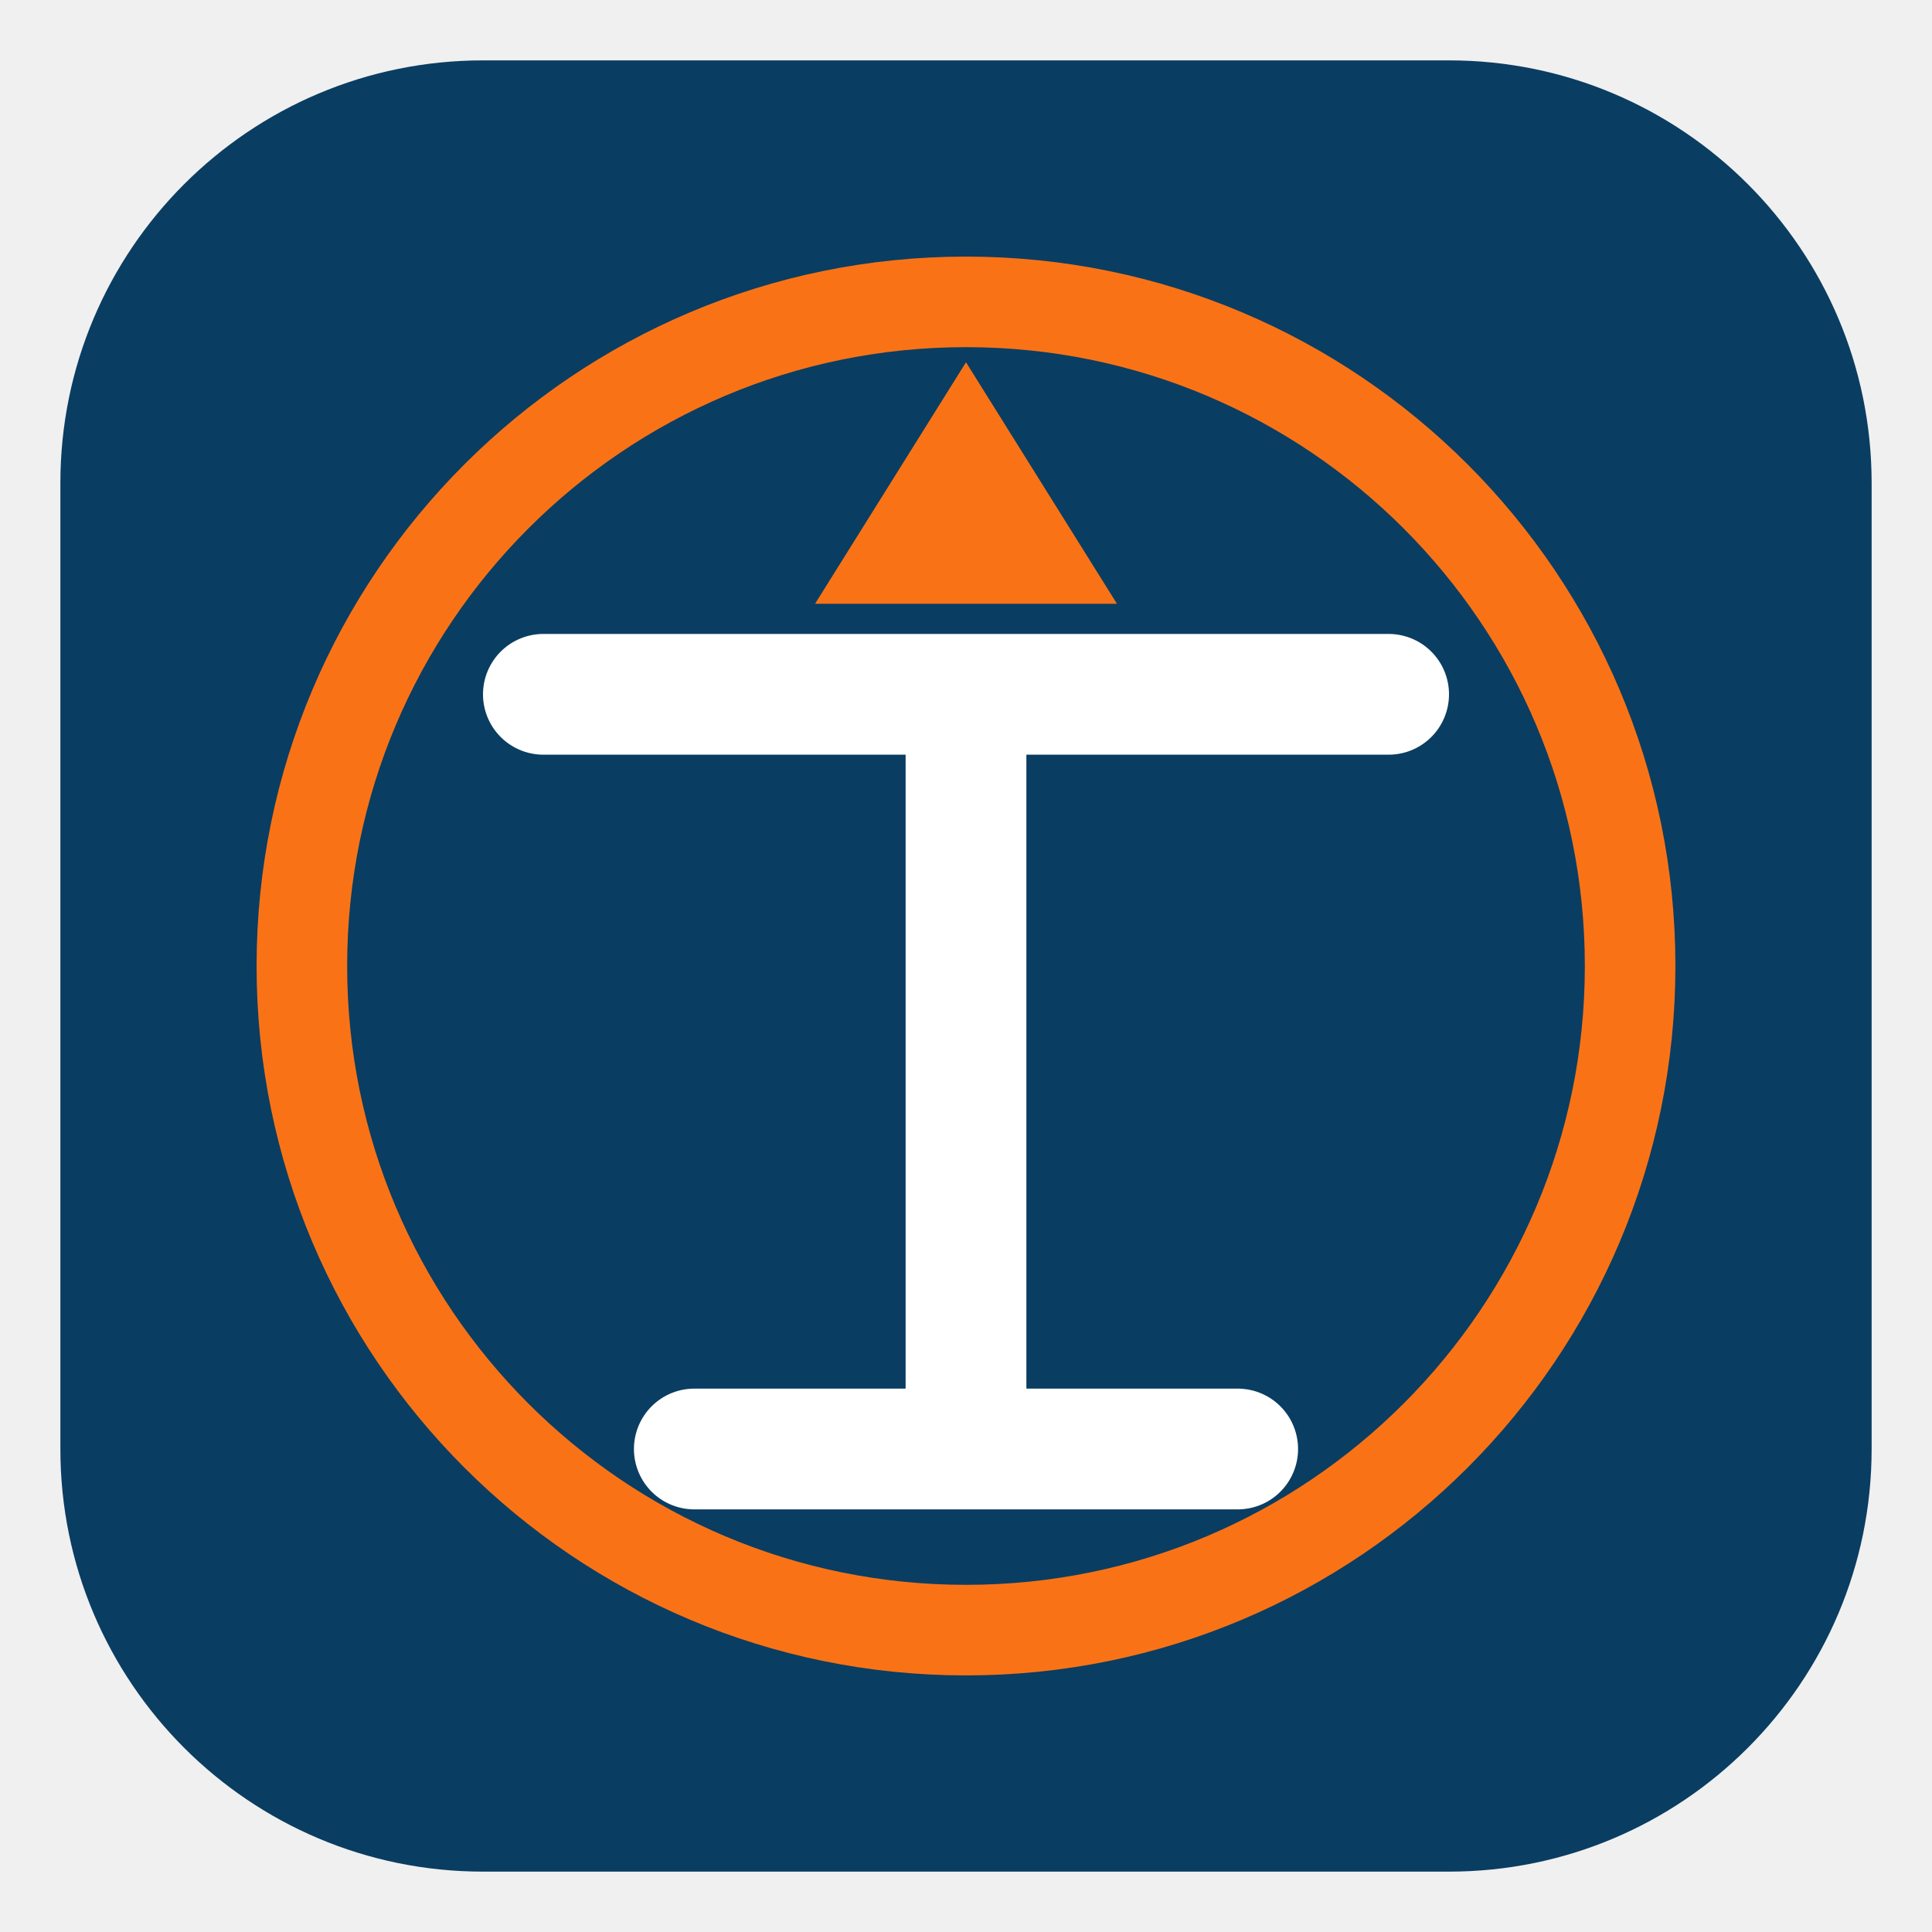
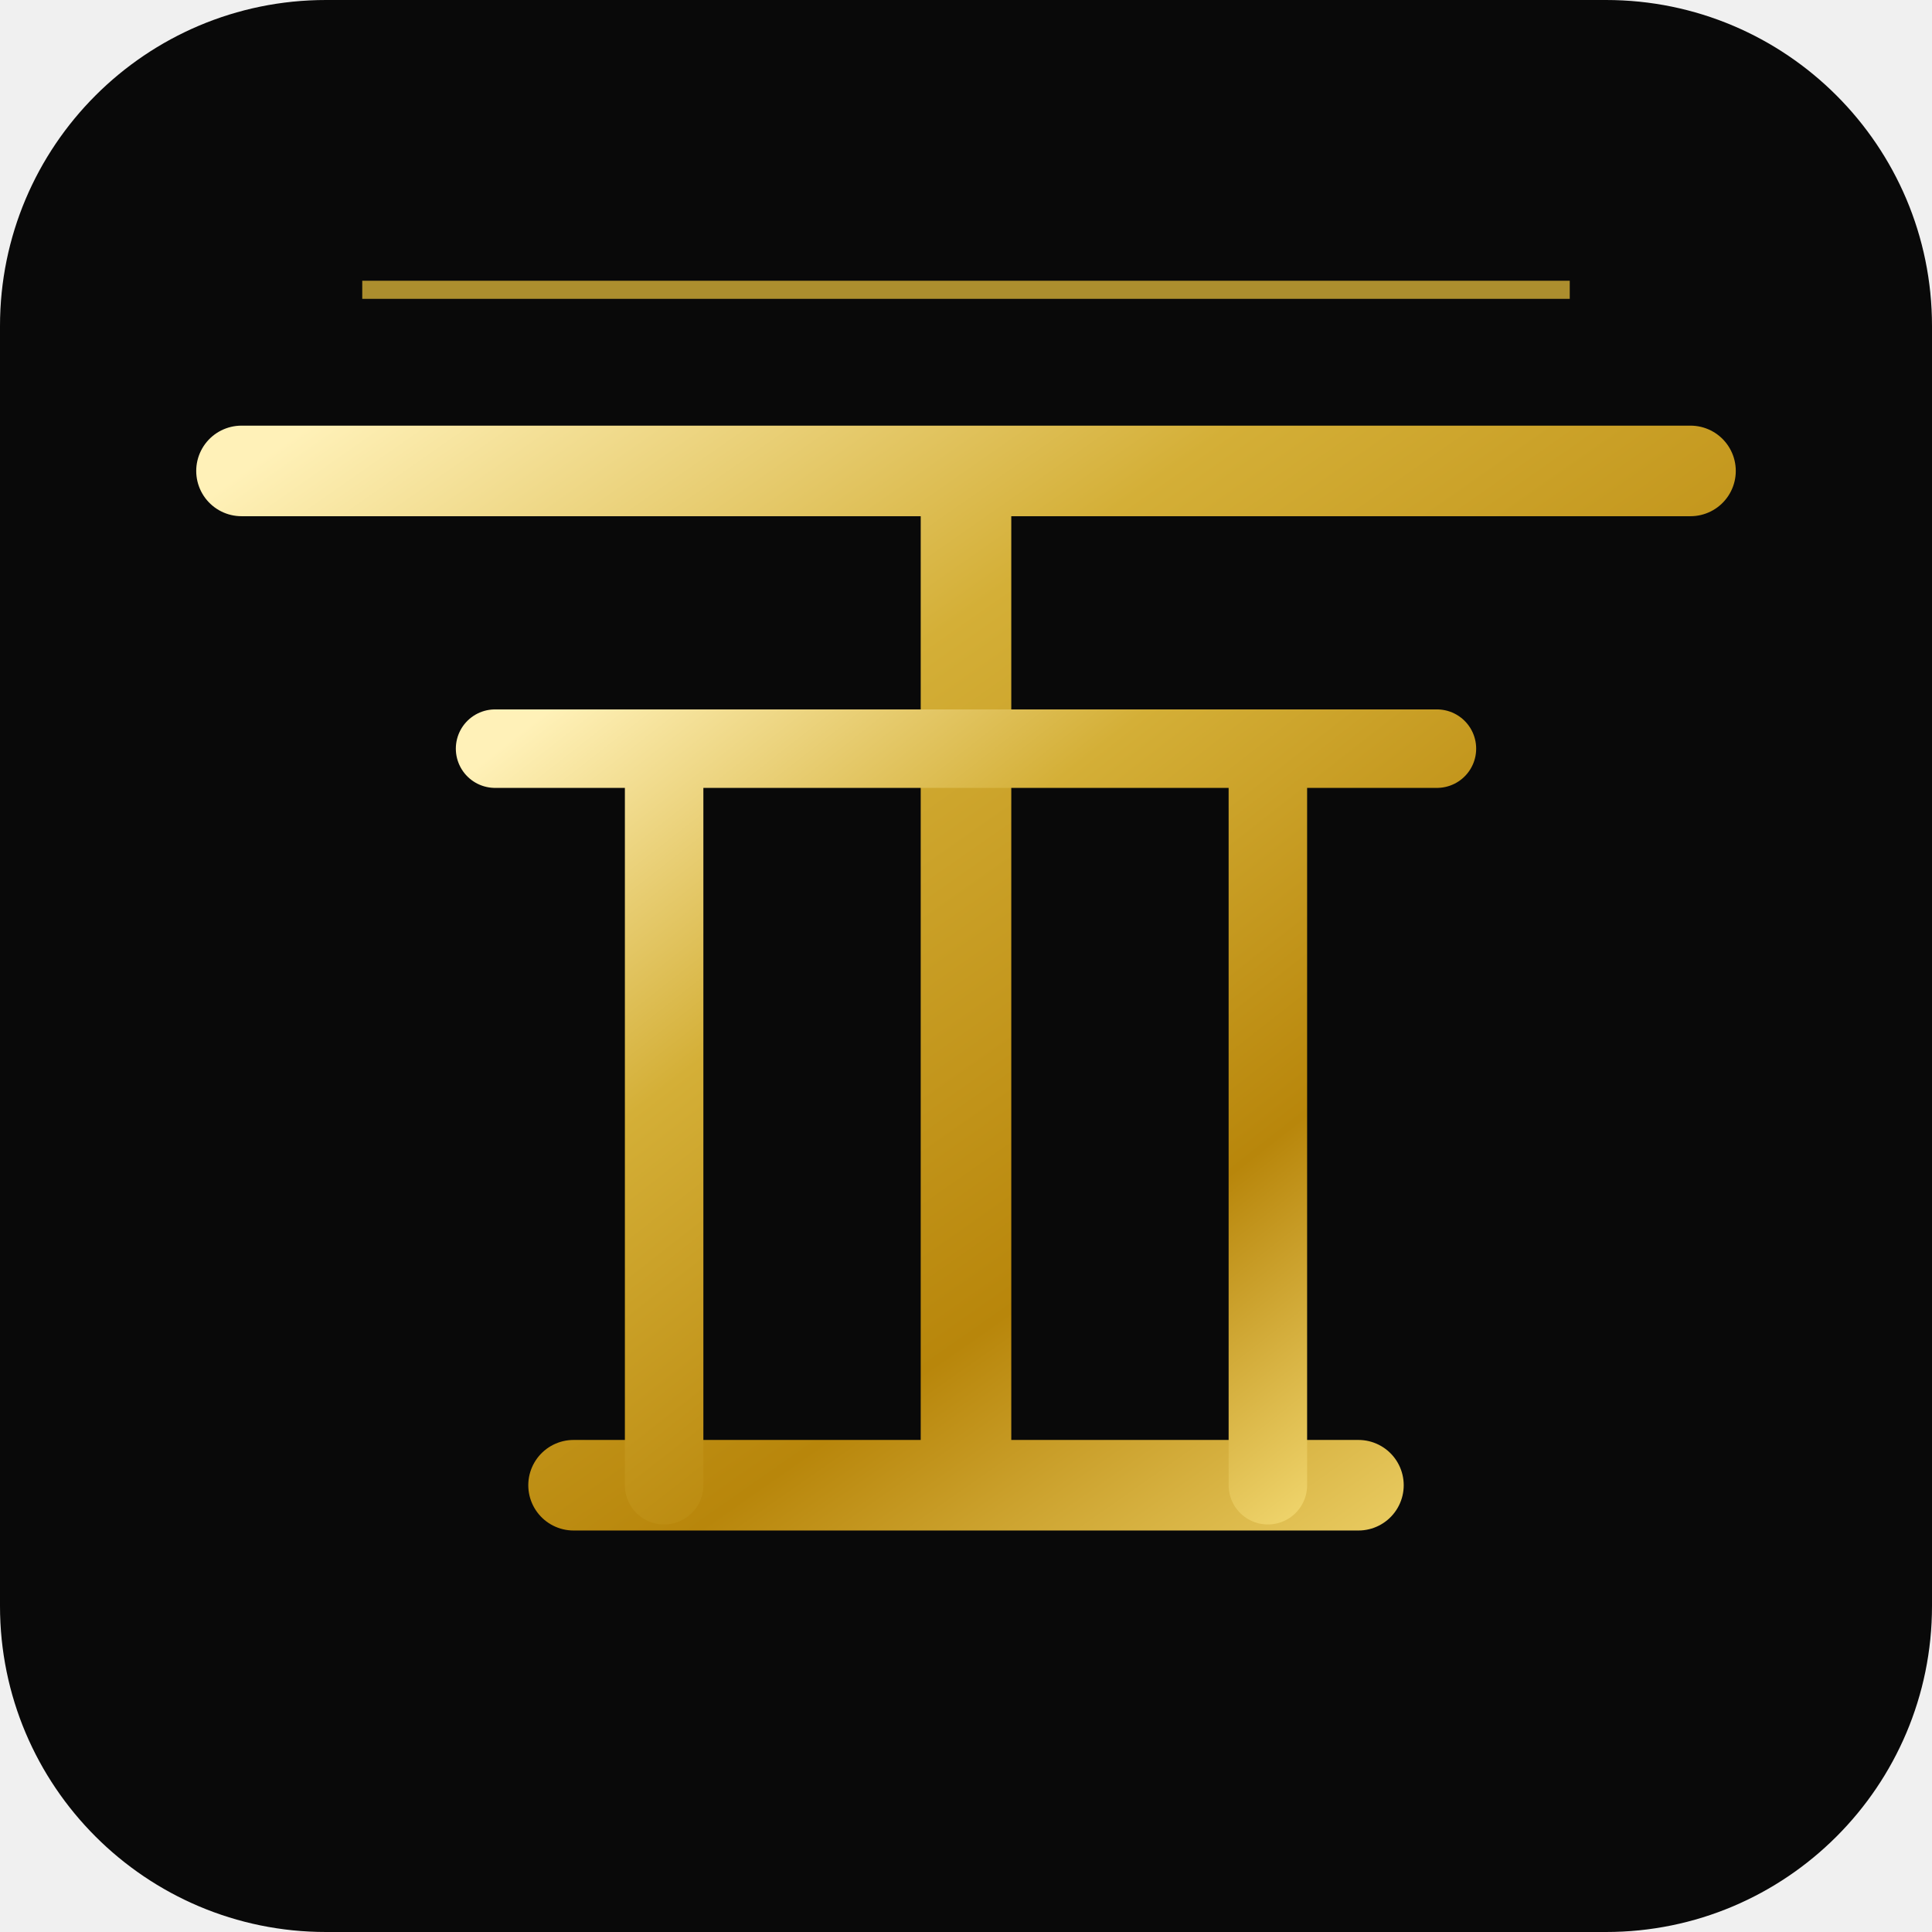
- <svg xmlns="http://www.w3.org/2000/svg" viewBox="0 0 64 64" role="img" aria-label="TTE Energy">
-   <rect x="2" y="2" width="60" height="60" rx="14" fill="#0A3D62" />
-   <circle cx="32" cy="32" r="22" fill="none" stroke="#F97316" stroke-width="3" />
-   <path d="M18 23h28M32 23v25M23 48h18" fill="none" stroke="#FFFFFF" stroke-width="4" stroke-linecap="round" />
-   <path d="M32 12l-5 8h10z" fill="#F97316" />
+ <svg xmlns="http://www.w3.org/2000/svg" viewBox="0 0 320 320" role="img" aria-label="TTE Energy">
+   <defs>
+     <linearGradient id="gold" x1="0" y1="0" x2="1" y2="1">
+       <stop offset="0" stop-color="#FFF1B8" />
+       <stop offset=".32" stop-color="#D4AF37" />
+       <stop offset=".68" stop-color="#B8860B" />
+       <stop offset="1" stop-color="#F9E27D" />
+     </linearGradient>
+   </defs>
+   <rect width="320" height="320" rx="54" fill="#090909" />
+   <path d="M40 78H280M160 78V246M95 246H225" fill="none" stroke="url(#gold)" stroke-width="15" stroke-linecap="round" stroke-linejoin="round" />
+   <path d="M82 124H238M110 124V246M210 124V246" fill="none" stroke="url(#gold)" stroke-width="13" stroke-linecap="round" />
+   <path d="M60 48H260" stroke="#D4AF37" stroke-width="3" opacity=".8" />
</svg>
